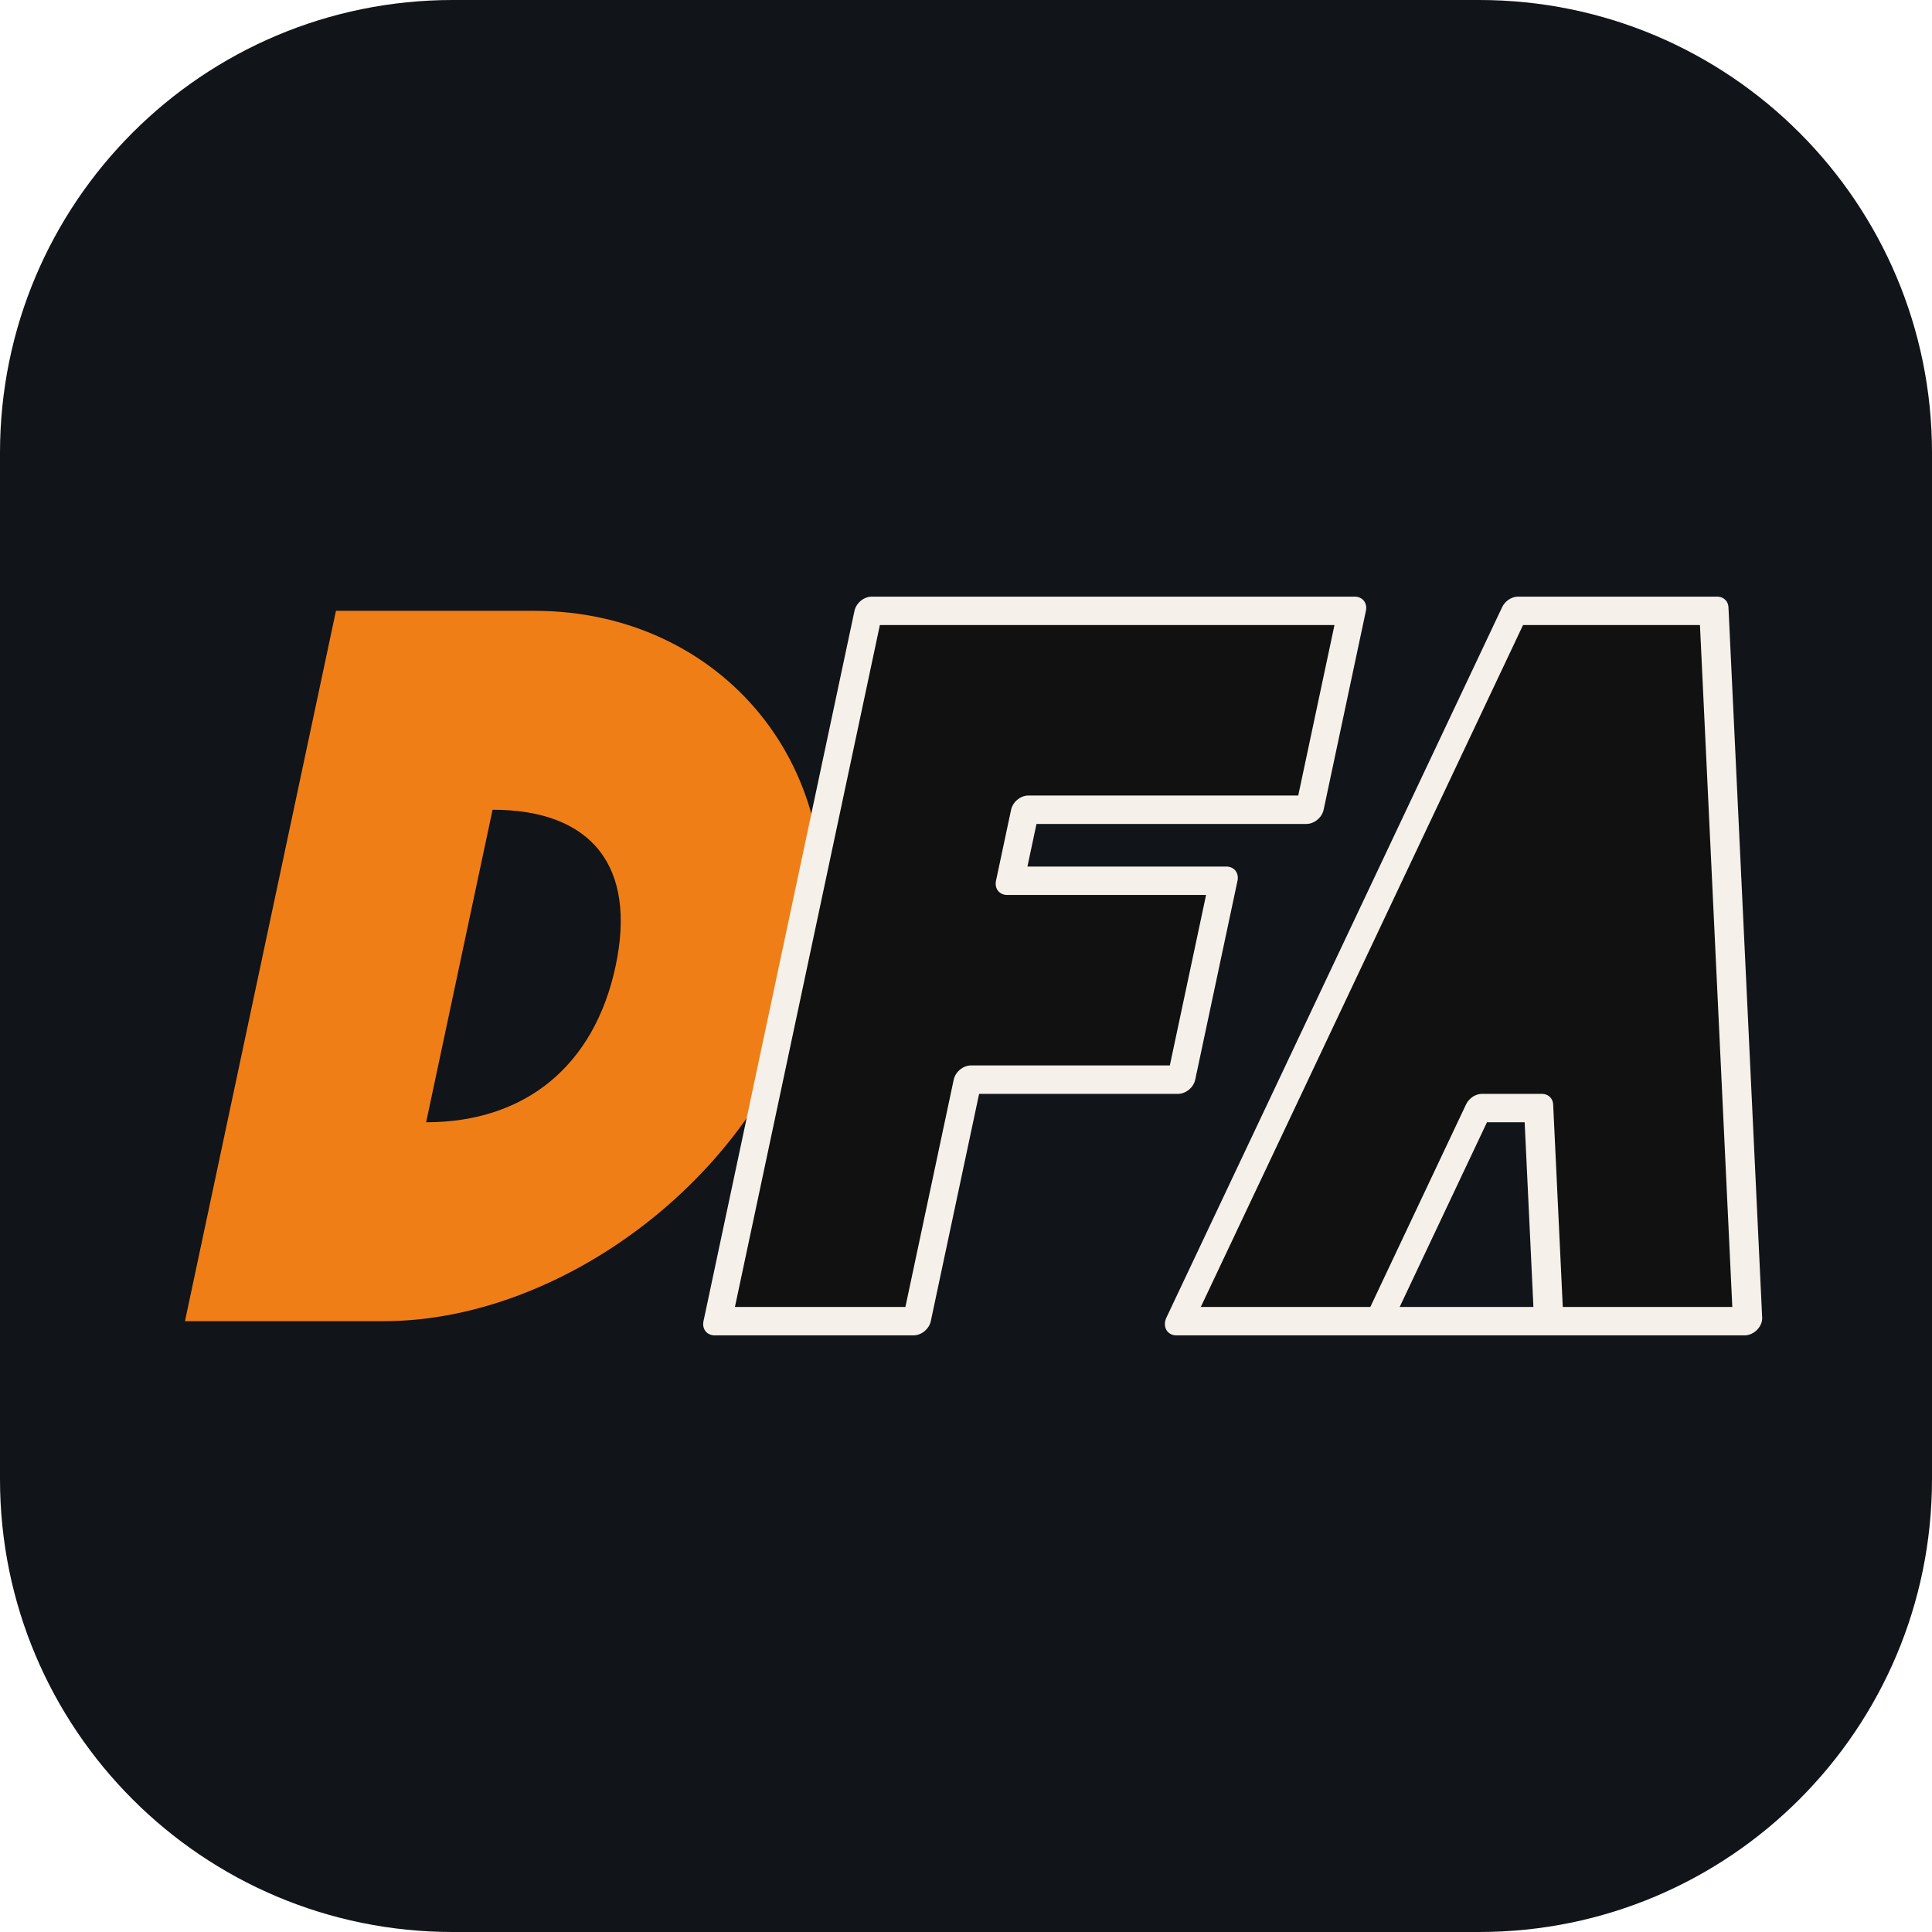
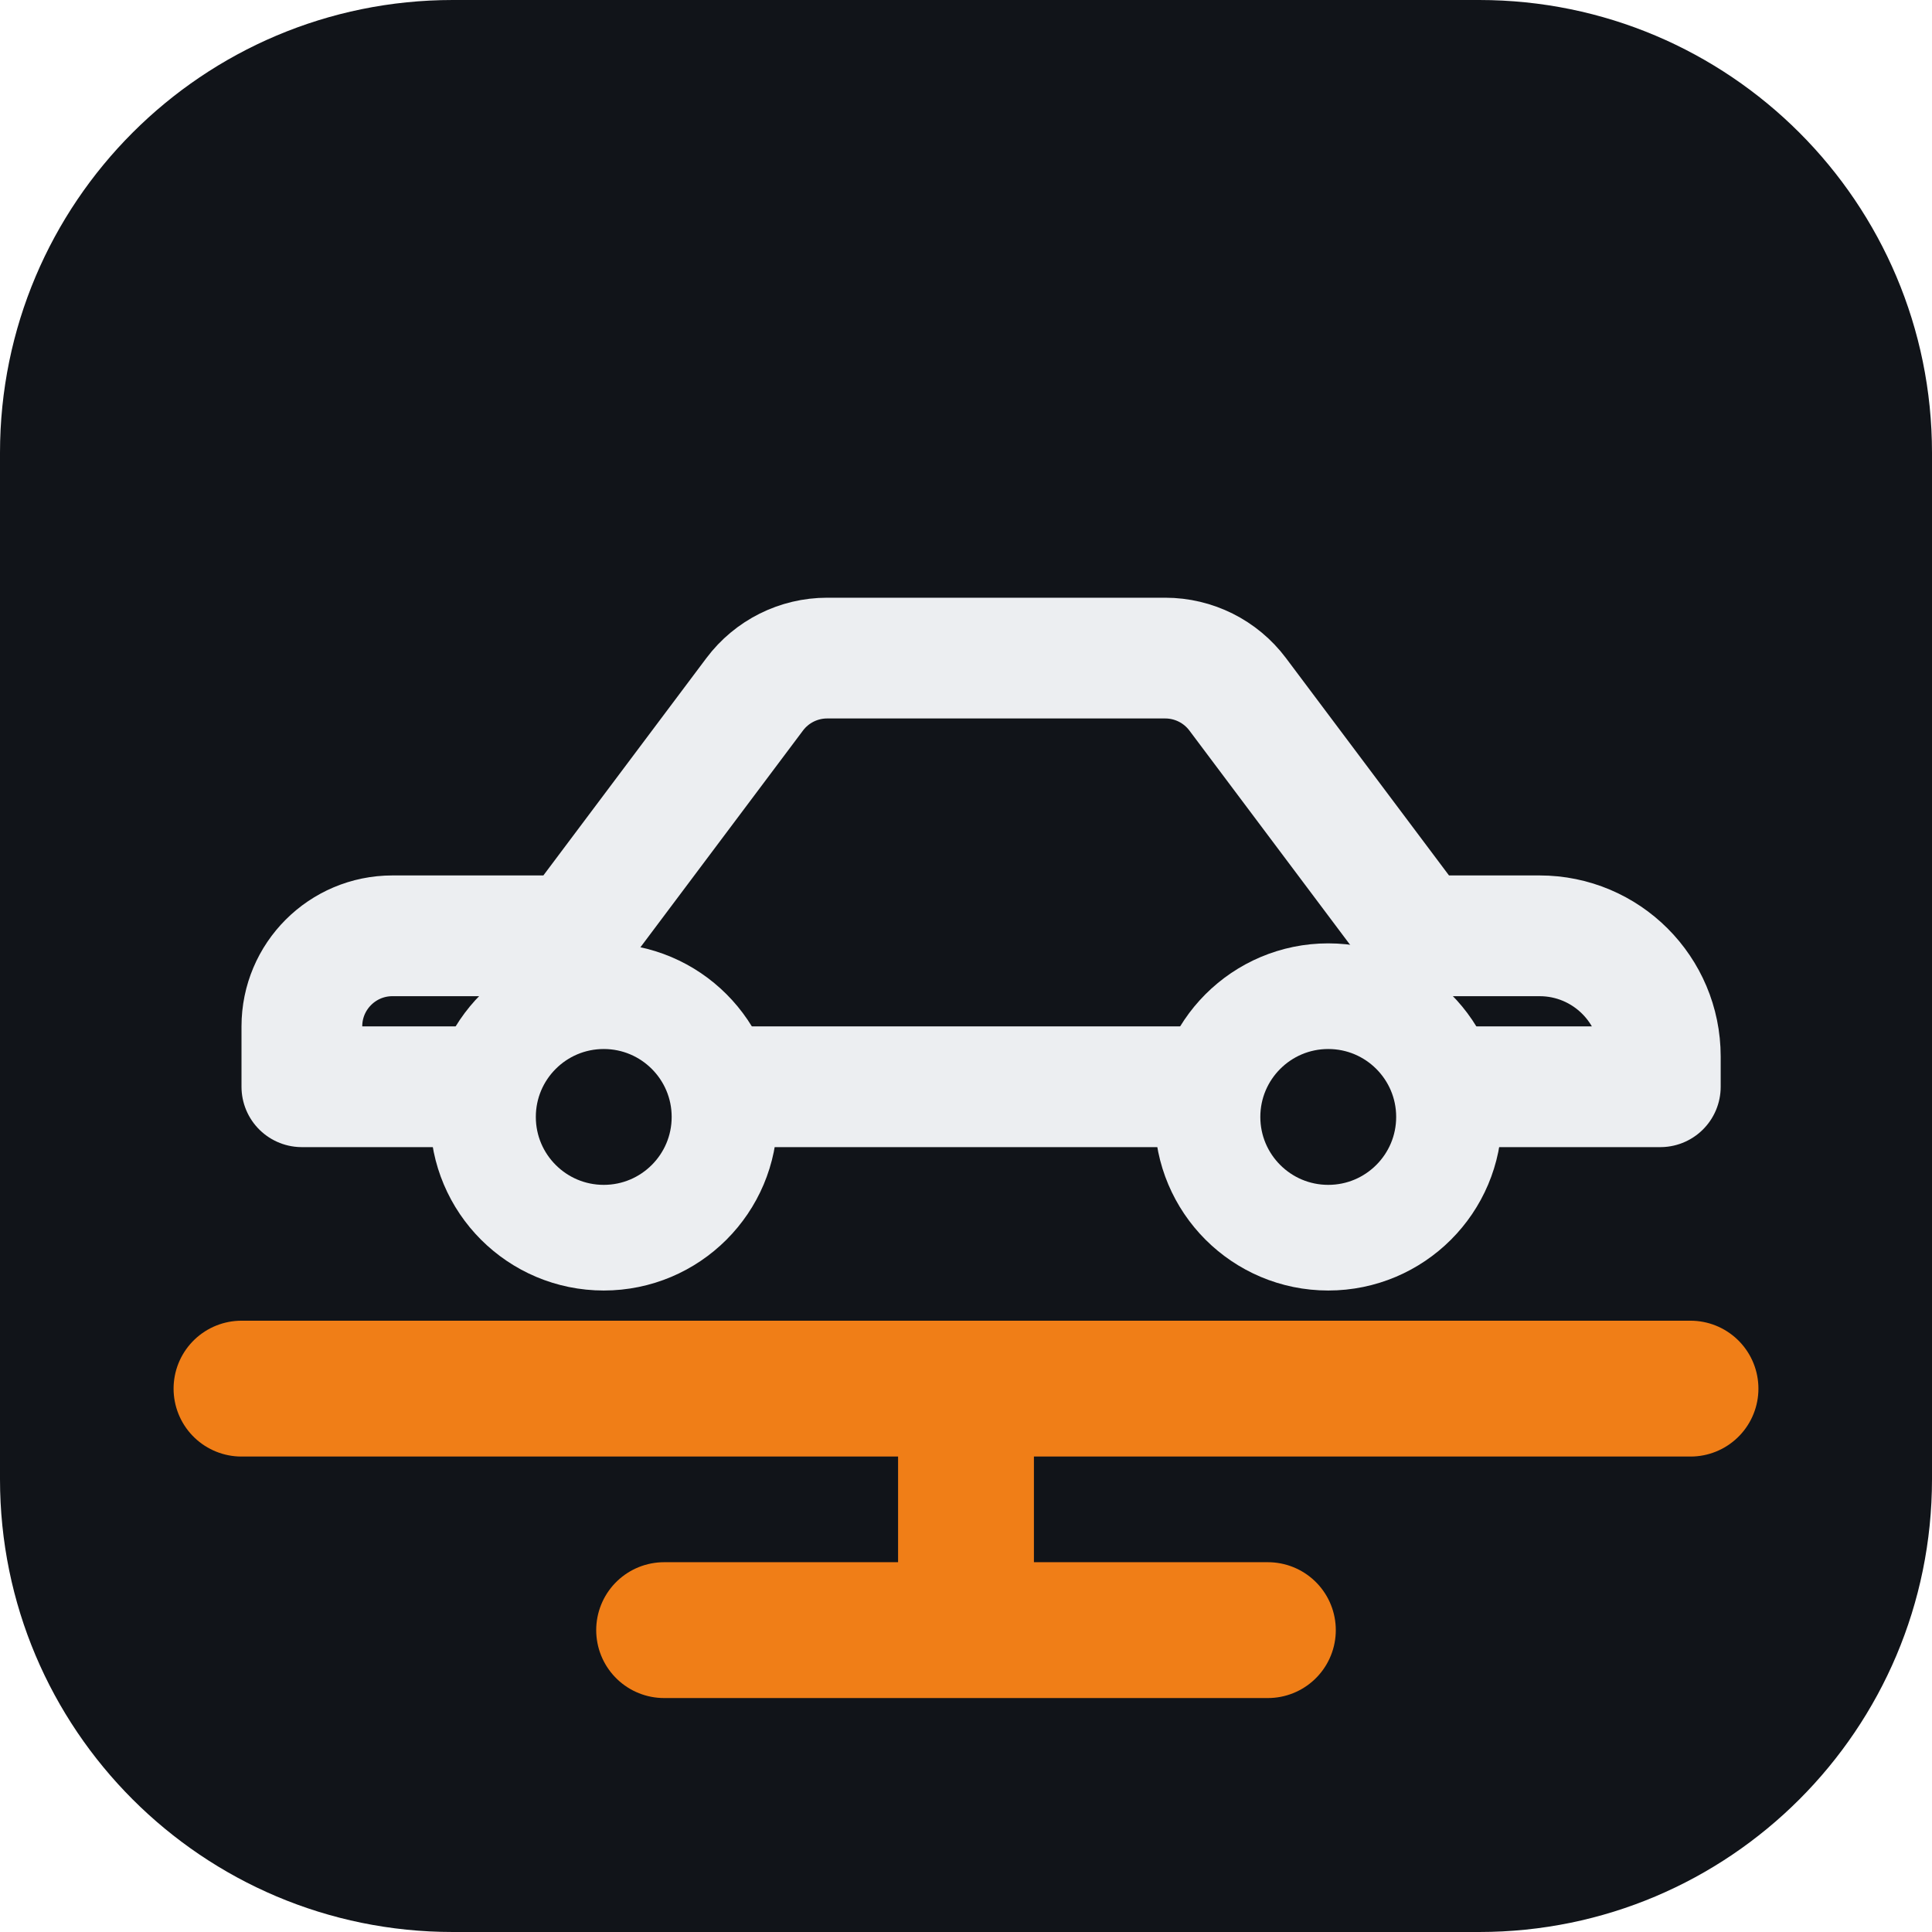
<svg xmlns="http://www.w3.org/2000/svg" width="64" height="64" viewBox="0 0 64 64" role="img" aria-label="dmsforall">
  <rect width="64" height="64" rx="15" fill="#111419" />
-   <g transform="translate(32 32) scale(0.2353) translate(-88.7 -50)">
-     <g transform="skewX(-12)">
-       <path fill-rule="evenodd" fill="#F07E17" d="M0,0 H28 C54,0 78,22 78,50 C78,78 54,100 28,100 H0 Z M28,28 C42,28 50,36 50,50 C50,64 42,72 28,72 Z" />
-       <path transform="translate(75,0)" fill="#111111" stroke="#F5F1EA" stroke-width="4" stroke-linejoin="round" d="M0,0 H68 V28 H28 V38 H58 V66 H28 V100 H0 Z" />
-       <path transform="translate(140,0)" fill-rule="evenodd" fill="#111111" stroke="#F5F1EA" stroke-width="4" stroke-linejoin="round" d="M26,0 L54,0 L80,100 L0,100 Z M35.8,70 L44.2,70 L52,100 L28,100 Z" />
-     </g>
-   </g>
+   <path d="M10 36v-2a3 3 0 0 1 3-3h6l6-8a3 3 0 0 1 2.4-1.2h11.2a3 3 0 0 1 2.4 1.2l6 8h4a4 4 0 0 1 4 4v1z" fill="none" stroke="#eceef1" stroke-width="4" stroke-linejoin="round" />
+   <circle cx="20" cy="37" r="4" fill="#111419" stroke="#eceef1" stroke-width="3.5" />
+   <circle cx="44" cy="37" r="4" fill="#111419" stroke="#eceef1" stroke-width="3.5" />
+   <path d="M8 46h48M32 46v8M22 54h20" fill="none" stroke="#F07E17" stroke-width="4.5" stroke-linecap="round" />
</svg>
